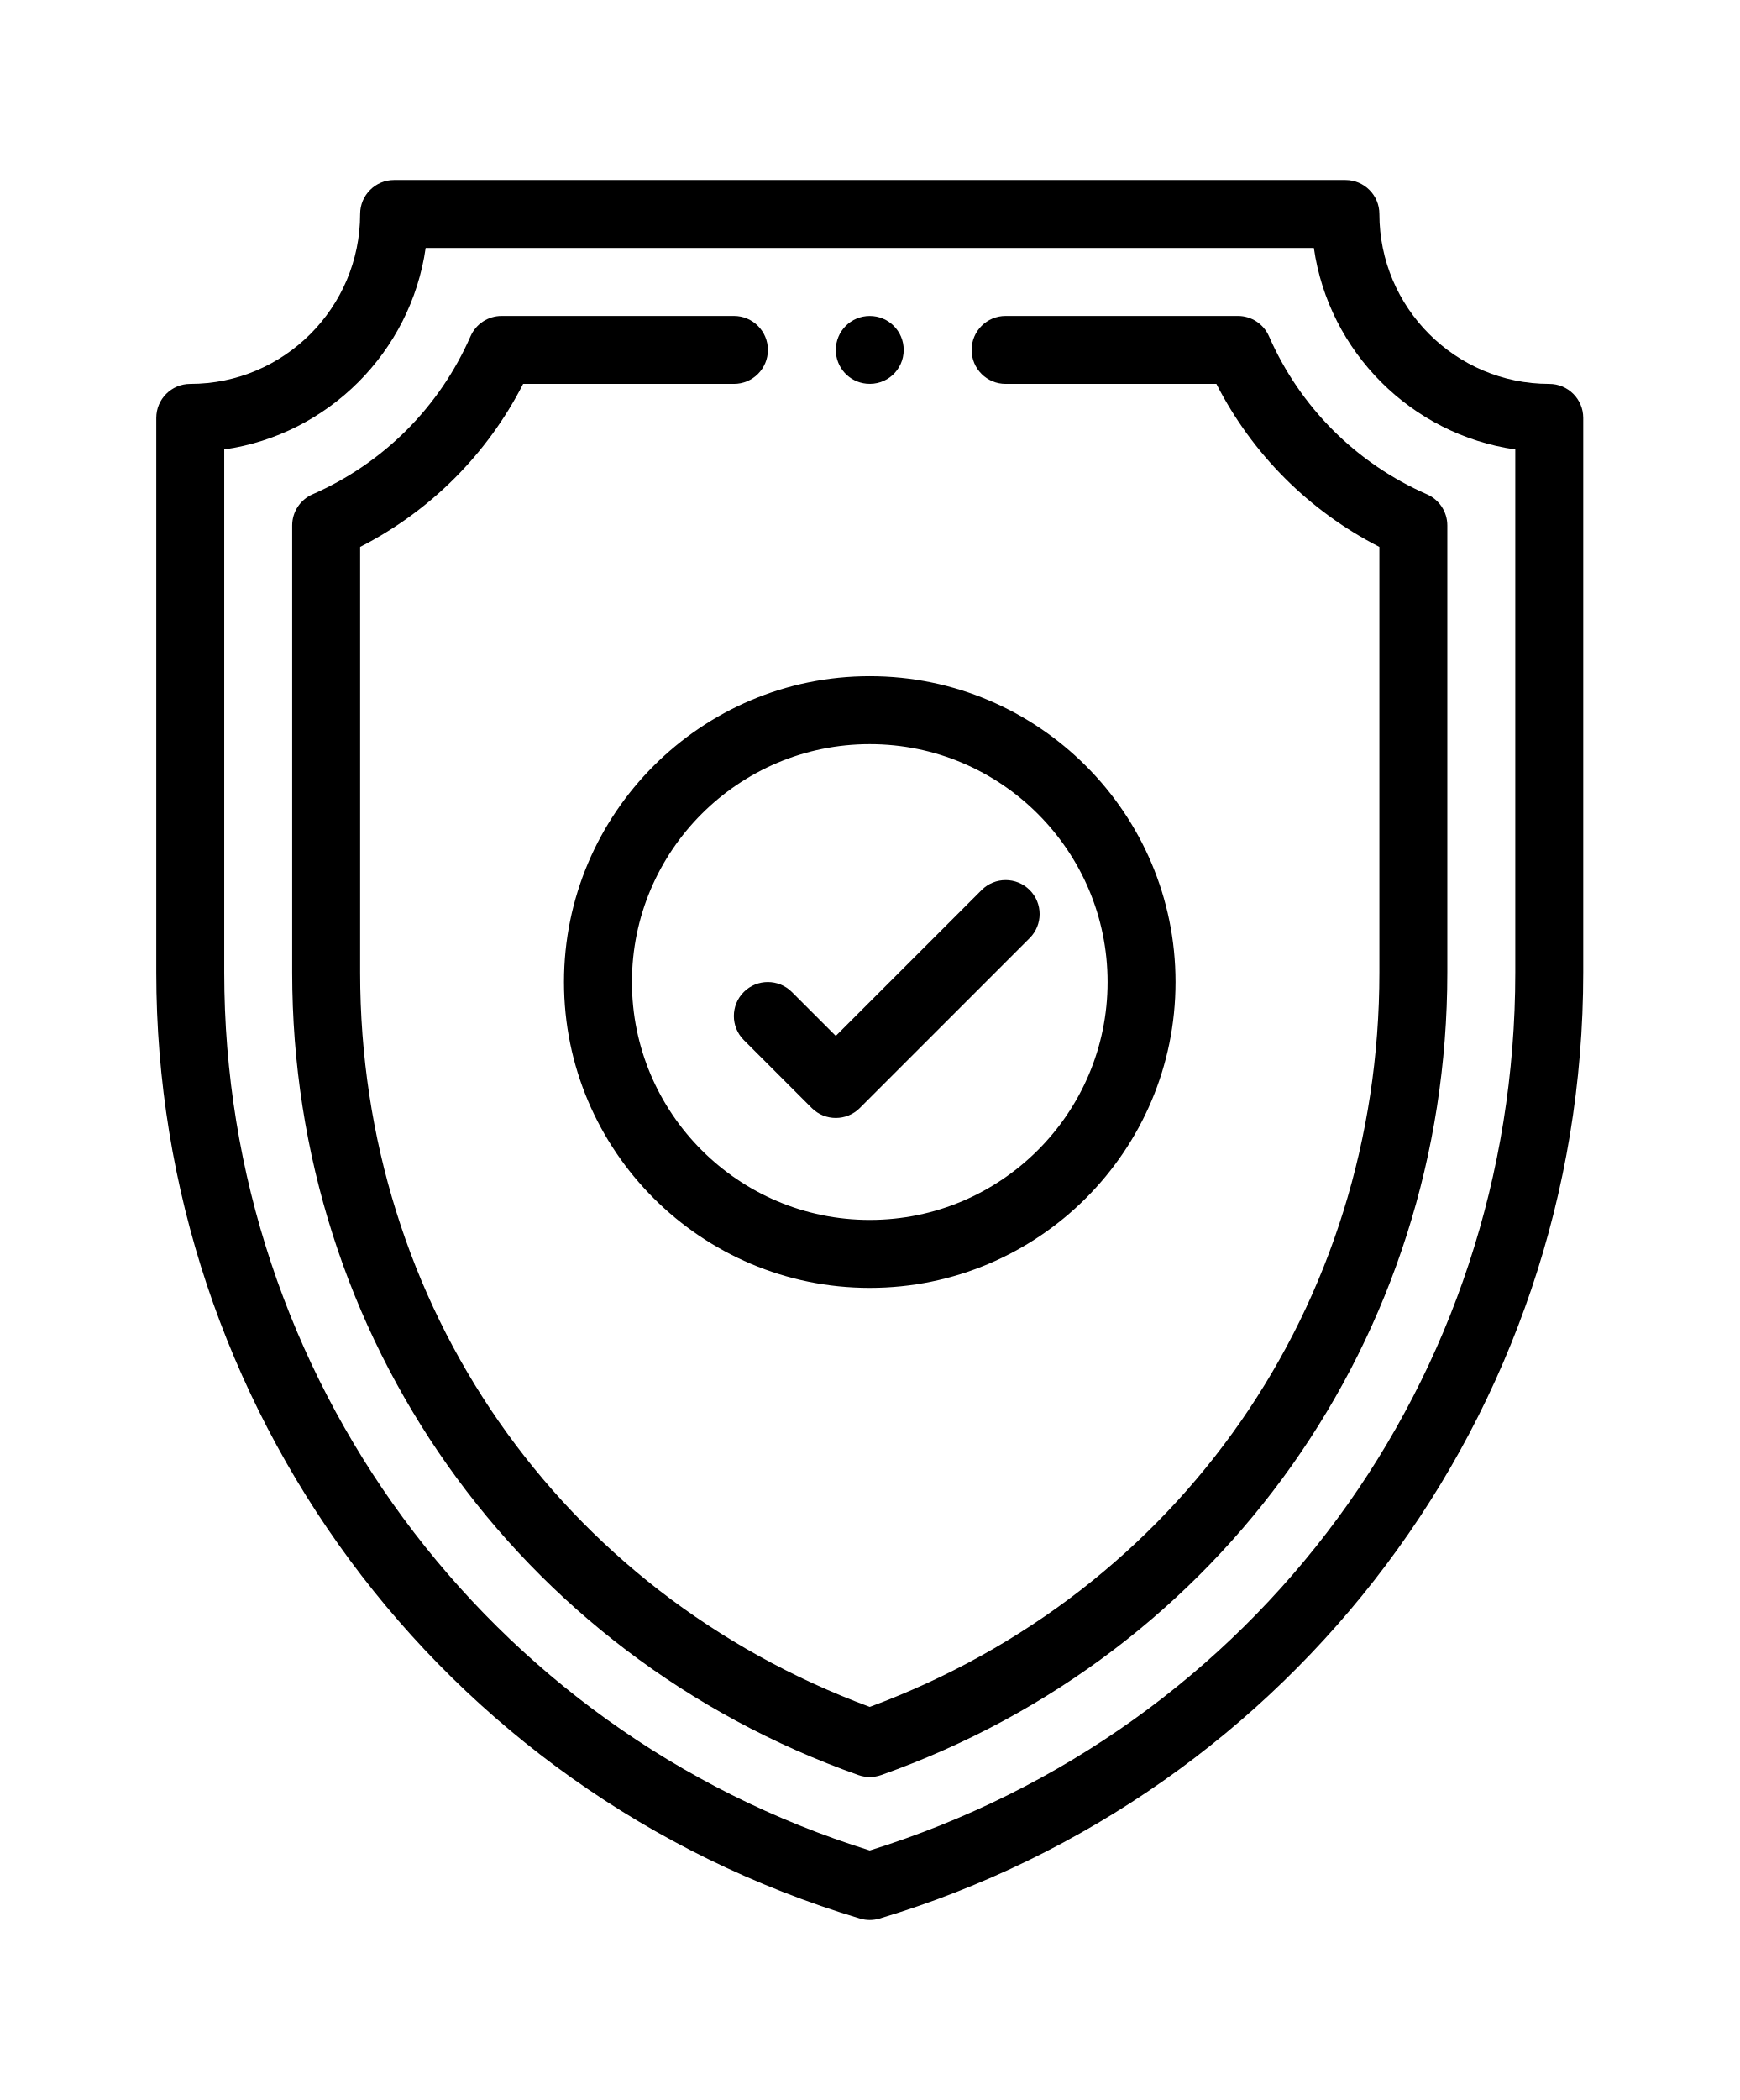
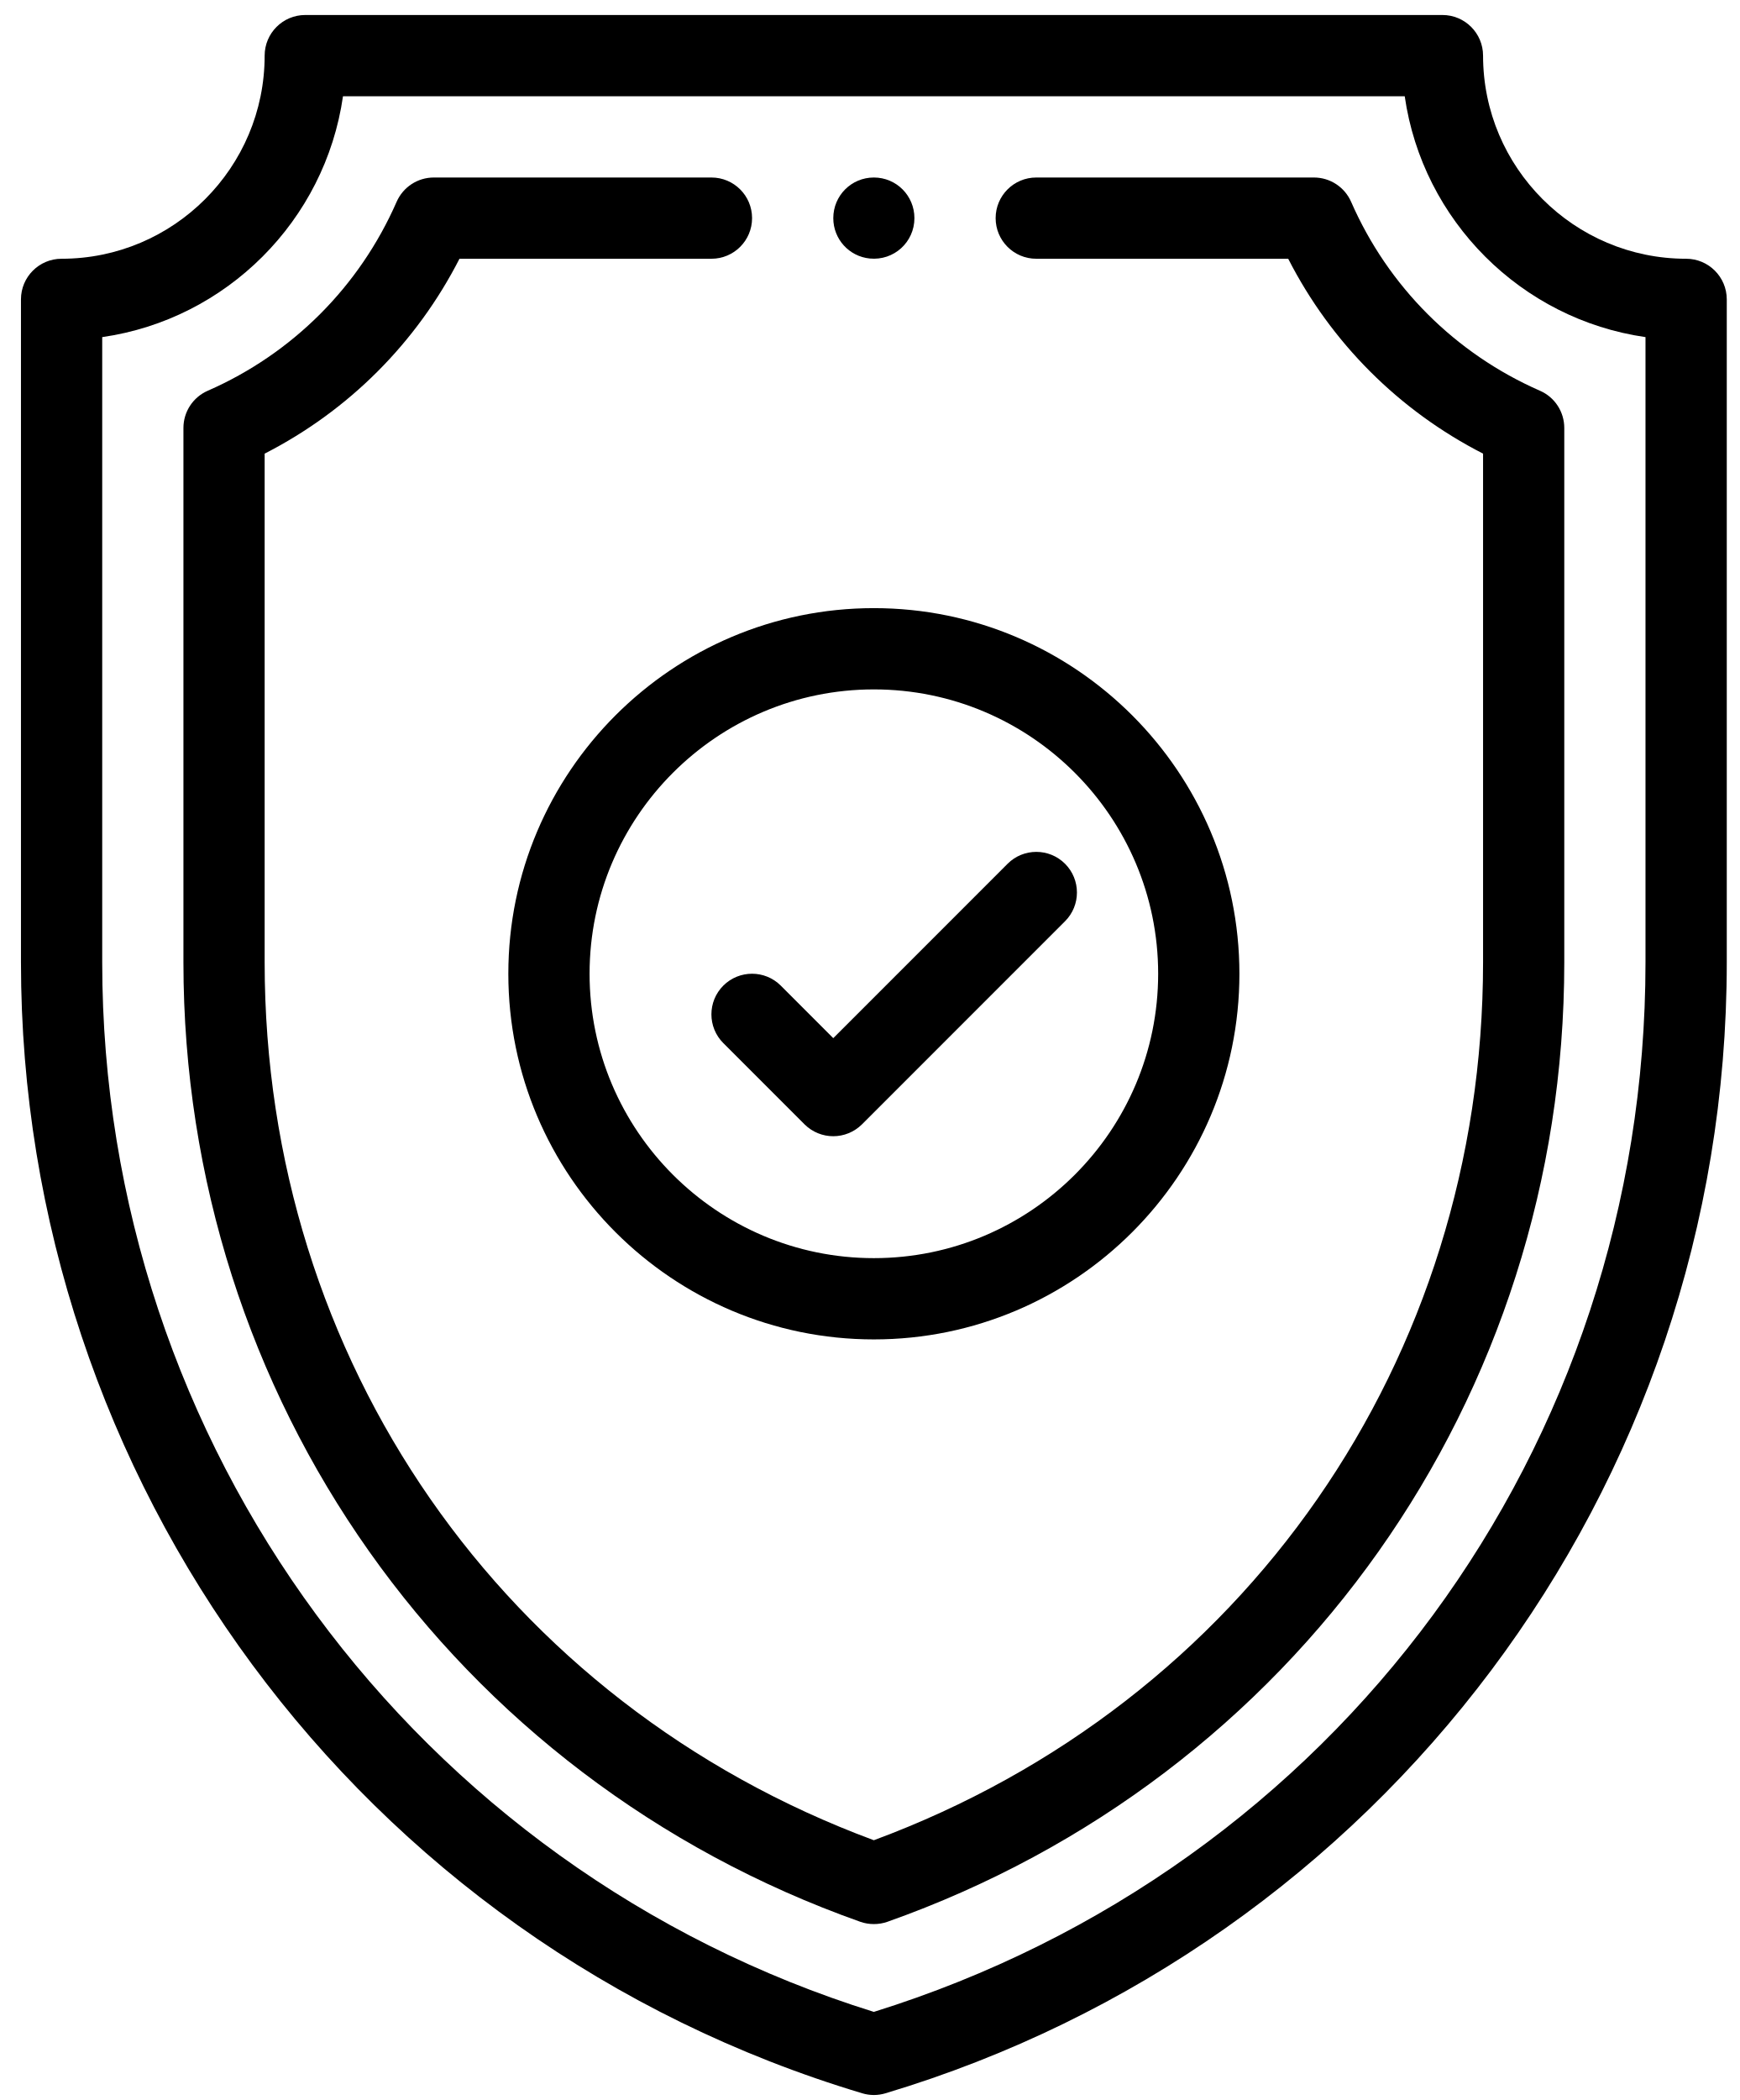
- <svg xmlns="http://www.w3.org/2000/svg" version="1.1" x="0px" y="0px" viewBox="0 0 512 512" style="enable-background:new 0 0 512 512;" xml:space="preserve" width="58" height="70">
+ <svg xmlns="http://www.w3.org/2000/svg" version="1.1" x="0px" y="0px" width="58" height="70" viewBox="0 0 58 70" enable-background="new 0 0 58 70" xml:space="preserve">
  <g>
-     <path d="M256,40.01c-5.538,0-9.99,4.46-9.99,9.99c0,5.147,3.872,9.43,8.99,9.938c5.925,0.588,10.99-4.027,10.99-9.938C265.99,44.462,261.53,40.01,256,40.01z" />
-     <path d="M456,60c-27.57,0-50-22.43-50-50c0-5.522-4.478-10-10-10H116c-5.522,0-10,4.478-10,10c0,27.57-22.43,50-50,50c-5.522,0-10,4.478-10,10v163.19c0,127.177,82.895,241.135,207.128,278.389c0.937,0.28,1.904,0.421,2.872,0.421c0.968,0,1.937-0.141,2.873-0.422C380.415,475.119,466,363.149,466,233.19V70C466,64.478,461.522,60,456,60z M446,233.19c0,119.448-76.221,222.892-190,258.353C143.128,456.365,66,351.984,66,233.19V79.288C96.611,74.89,120.89,50.611,125.288,20h261.424C391.11,50.611,415.389,74.89,446,79.288V233.19z" />
-     <path d="M420.012,92.49c-20.854-9.133-37.369-25.648-46.502-46.502C371.916,42.35,368.322,40,364.35,40h-68.37c-5.522,0-10,4.478-10,10s4.478,10,10,10h62.047c10.565,20.681,27.292,37.407,47.973,47.973V233.19c0,97.863-58.749,182.303-150,216.104c-91.251-33.802-150-118.241-150-216.104V107.973C126.681,97.407,143.407,80.681,153.973,60h62.047c5.522,0,10-4.478,10-10s-4.478-10-10-10h-68.37c-3.972,0-7.566,2.351-9.16,5.988c-9.133,20.854-25.648,37.369-46.502,46.502C88.351,94.084,86,97.679,86,101.65v131.54c0,107.213,66.311,200.653,166.664,236.166c1.079,0.382,2.207,0.573,3.336,0.573c1.129,0,2.257-0.191,3.336-0.573C359.605,433.873,426,340.49,426,233.19V101.65C426,97.678,423.649,94.084,420.012,92.49z" />
-     <path d="M256,146c-49.626,0-90,40.374-90,90c0,49.626,40.374,90,90,90c49.626,0,90-40.374,90-90C346,186.374,305.626,146,256,146zM256,306c-38.598,0-70-31.402-70-70c0-38.598,31.402-70,70-70c38.598,0,70,31.402,70,70C326,274.598,294.598,306,256,306z" />
-     <path d="M303.071,208.928c-3.906-3.904-10.236-3.904-14.143,0L246,251.857l-12.929-12.928c-3.906-3.904-10.236-3.904-14.143,0c-3.905,3.905-3.905,10.237,0,14.143l20,20C240.882,275.023,243.44,276,246,276s5.118-0.977,7.071-2.929l50-50C306.976,219.166,306.976,212.834,303.071,208.928z" />
+     <path d="M29.137,5.917c-0.75,0-1.353,0.604-1.353,1.354c0,0.697,0.524,1.277,1.217,1.346c0.803,0.079,1.488-0.546,1.488-1.346C30.489,6.521,29.886,5.917,29.137,5.917z" />
+     <path d="M56.22,8.625c-3.733,0-6.771-3.037-6.771-6.771c0-0.747-0.607-1.354-1.354-1.354H10.178c-0.748,0-1.354,0.607-1.354,1.354c0,3.734-3.037,6.771-6.771,6.771c-0.747,0-1.354,0.606-1.354,1.354v22.099c0,17.221,11.226,32.655,28.049,37.698c0.126,0.038,0.257,0.058,0.389,0.058c0.131,0,0.262-0.02,0.389-0.058c16.459-4.937,28.049-20.098,28.049-37.698V9.979C57.574,9.231,56.967,8.625,56.22,8.625z M54.865,32.078c0,16.175-10.321,30.184-25.729,34.985C13.852,62.299,3.408,48.164,3.408,32.078V11.237c4.145-0.595,7.433-3.883,8.028-8.028h35.401c0.596,4.145,3.883,7.433,8.028,8.028V32.078z" />
+     <path d="M51.347,13.025c-2.824-1.237-5.062-3.473-6.297-6.297c-0.217-0.493-0.702-0.811-1.241-0.811h-9.258c-0.748,0-1.354,0.607-1.354,1.354c0,0.747,0.605,1.354,1.354,1.354h8.401c1.43,2.8,3.697,5.065,6.497,6.496v16.957c0,13.252-7.956,24.686-20.313,29.263C16.78,56.764,8.824,45.33,8.824,32.078V15.121c2.8-1.431,5.065-3.696,6.496-6.496h8.402c0.748,0,1.354-0.607,1.354-1.354c0-0.748-0.606-1.354-1.354-1.354h-9.258c-0.538,0-1.024,0.318-1.24,0.811c-1.237,2.824-3.474,5.061-6.297,6.297c-0.493,0.215-0.811,0.702-0.811,1.24v17.813c0,14.517,8.979,27.171,22.569,31.982c0.146,0.051,0.298,0.076,0.452,0.076c0.153,0,0.306-0.025,0.451-0.076c13.579-4.805,22.569-17.452,22.569-31.982V14.265C52.157,13.727,51.84,13.24,51.347,13.025z" />
+     <path d="M29.137,20.271c-6.72,0-12.188,5.467-12.188,12.188c0,6.72,5.467,12.188,12.188,12.188c6.72,0,12.188-5.468,12.188-12.188C41.324,25.738,35.856,20.271,29.137,20.271z M29.137,41.938c-5.227,0-9.479-4.252-9.479-9.479c0-5.227,4.252-9.479,9.479-9.479c5.228,0,9.479,4.252,9.479,9.479C38.615,37.686,34.364,41.938,29.137,41.938z" />
+     <path d="M35.511,28.792c-0.529-0.528-1.386-0.528-1.915,0l-5.813,5.813l-1.75-1.751c-0.529-0.528-1.386-0.528-1.916,0c-0.529,0.529-0.529,1.387,0,1.916l2.708,2.708c0.265,0.263,0.612,0.396,0.958,0.396c0.347,0,0.693-0.134,0.958-0.396l6.771-6.771C36.04,30.179,36.04,29.321,35.511,28.792z" />
  </g>
</svg>
